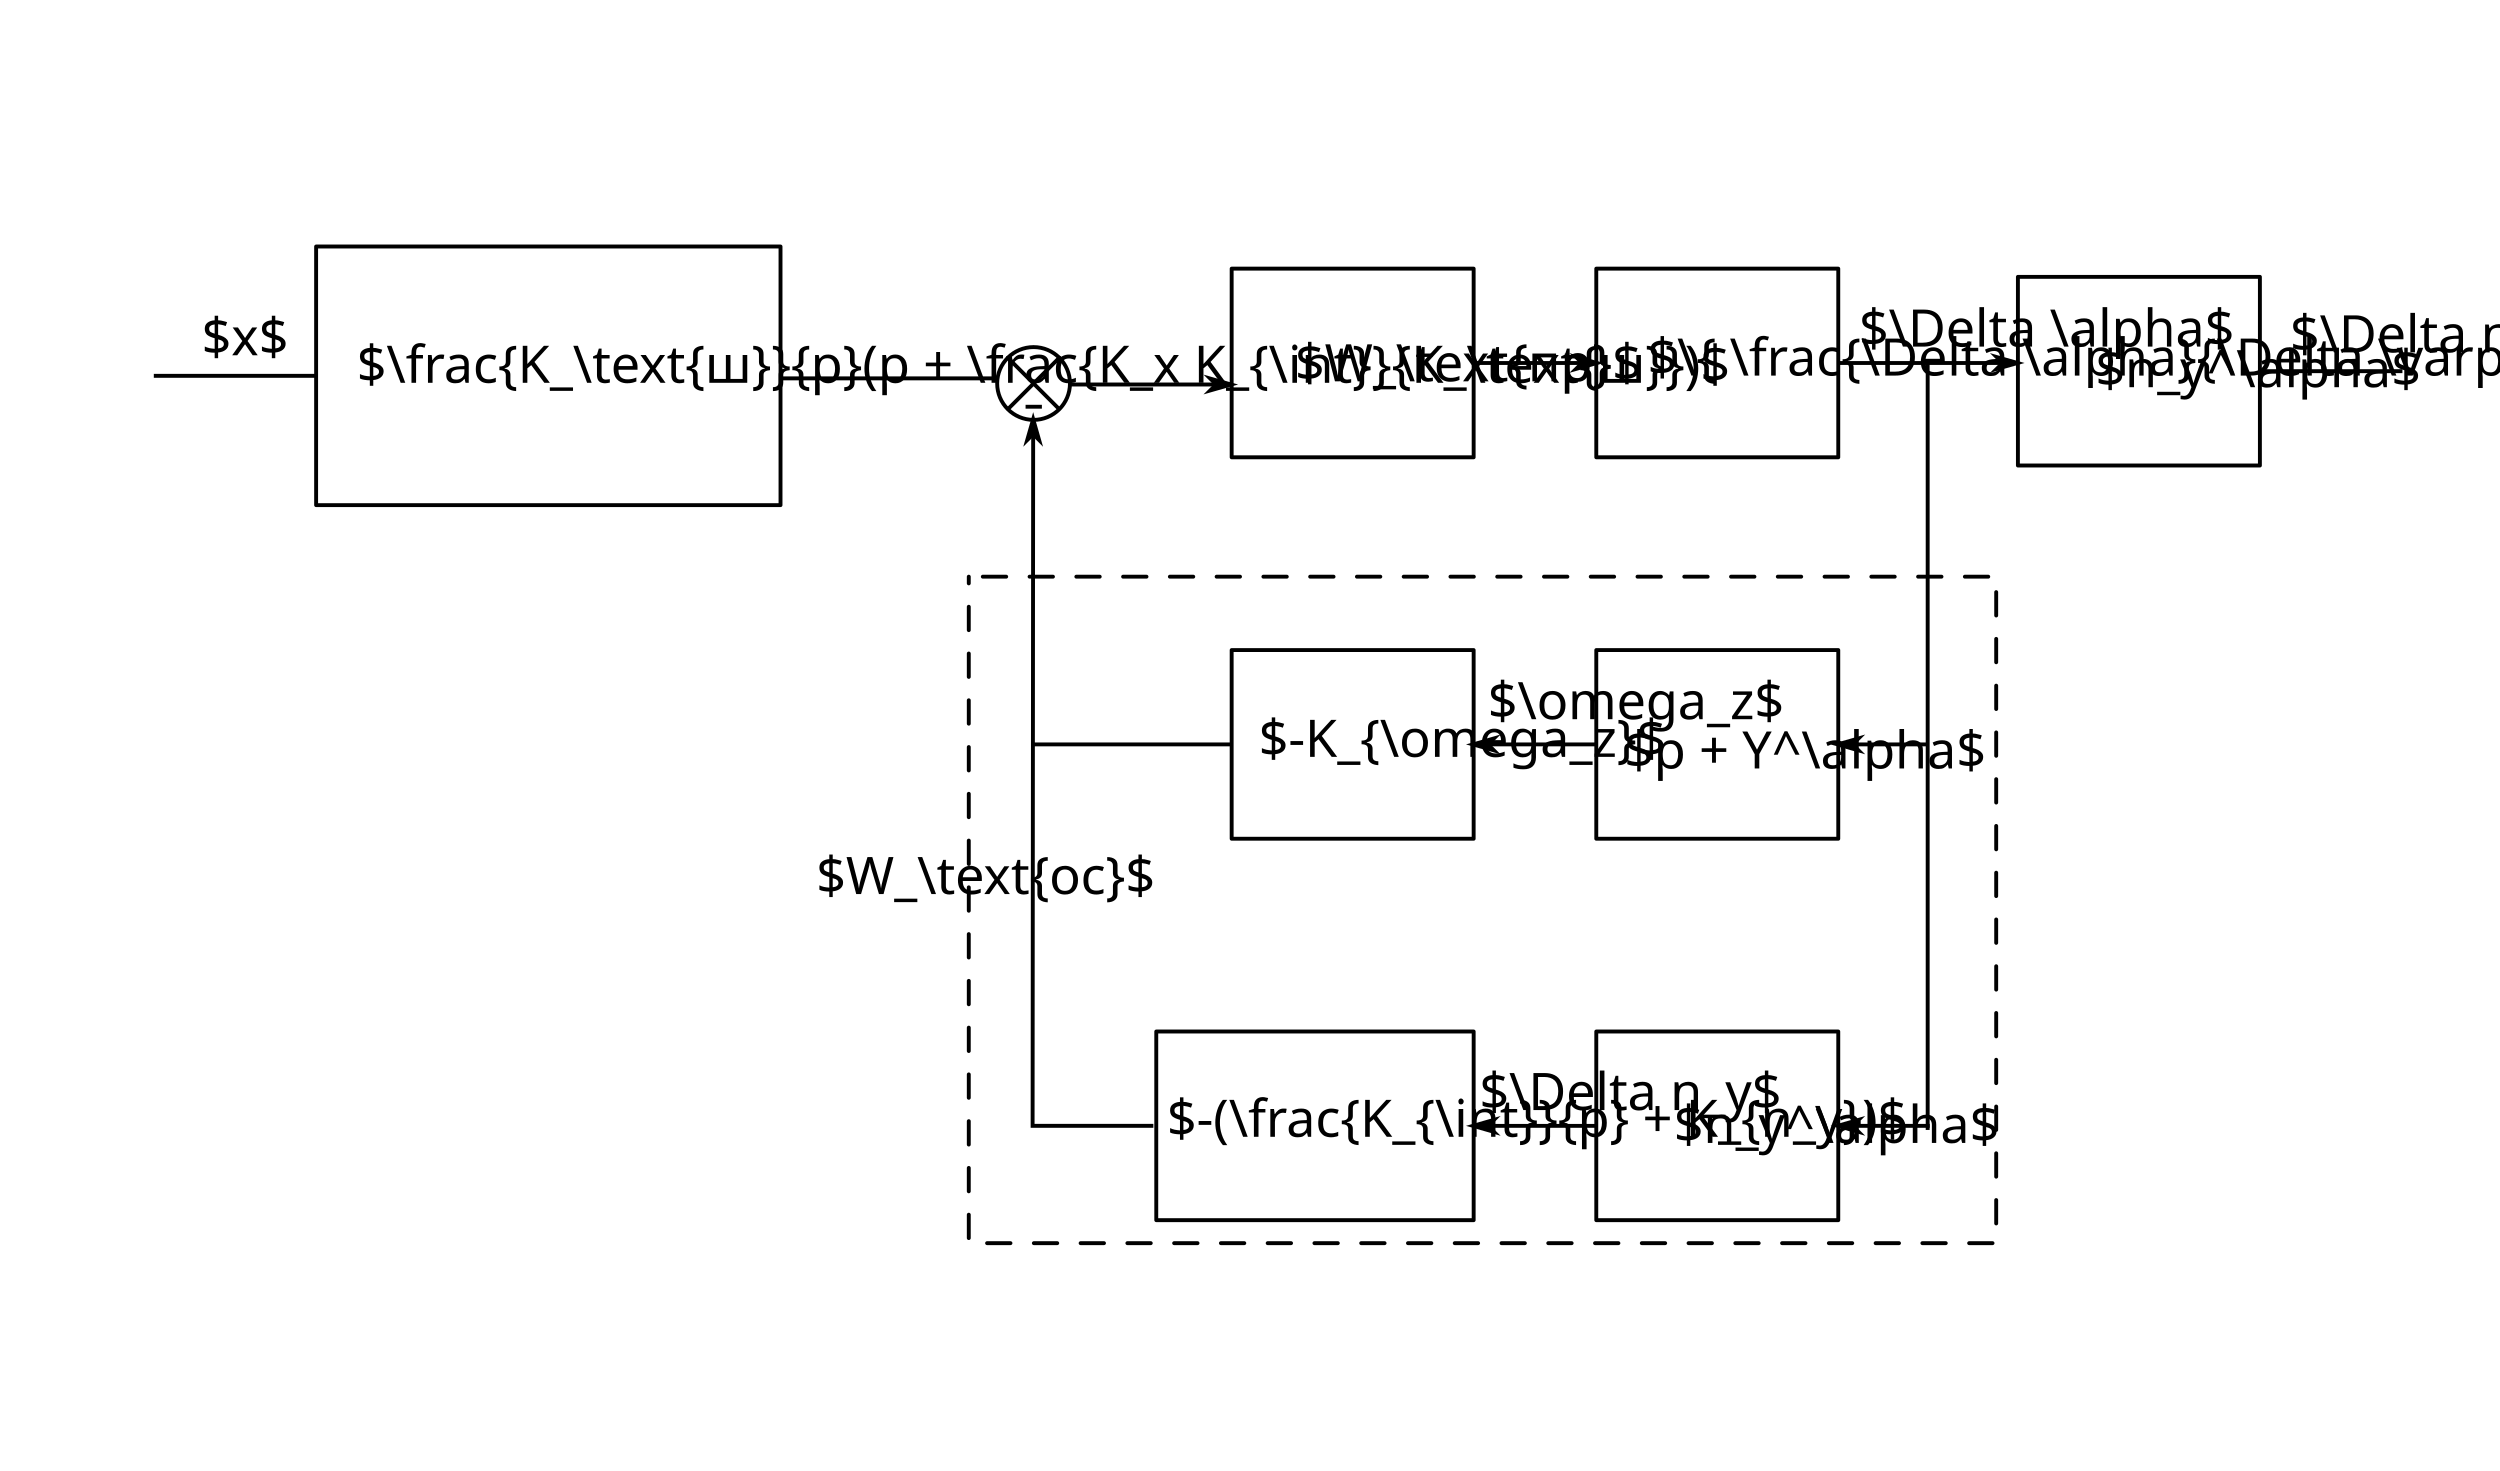
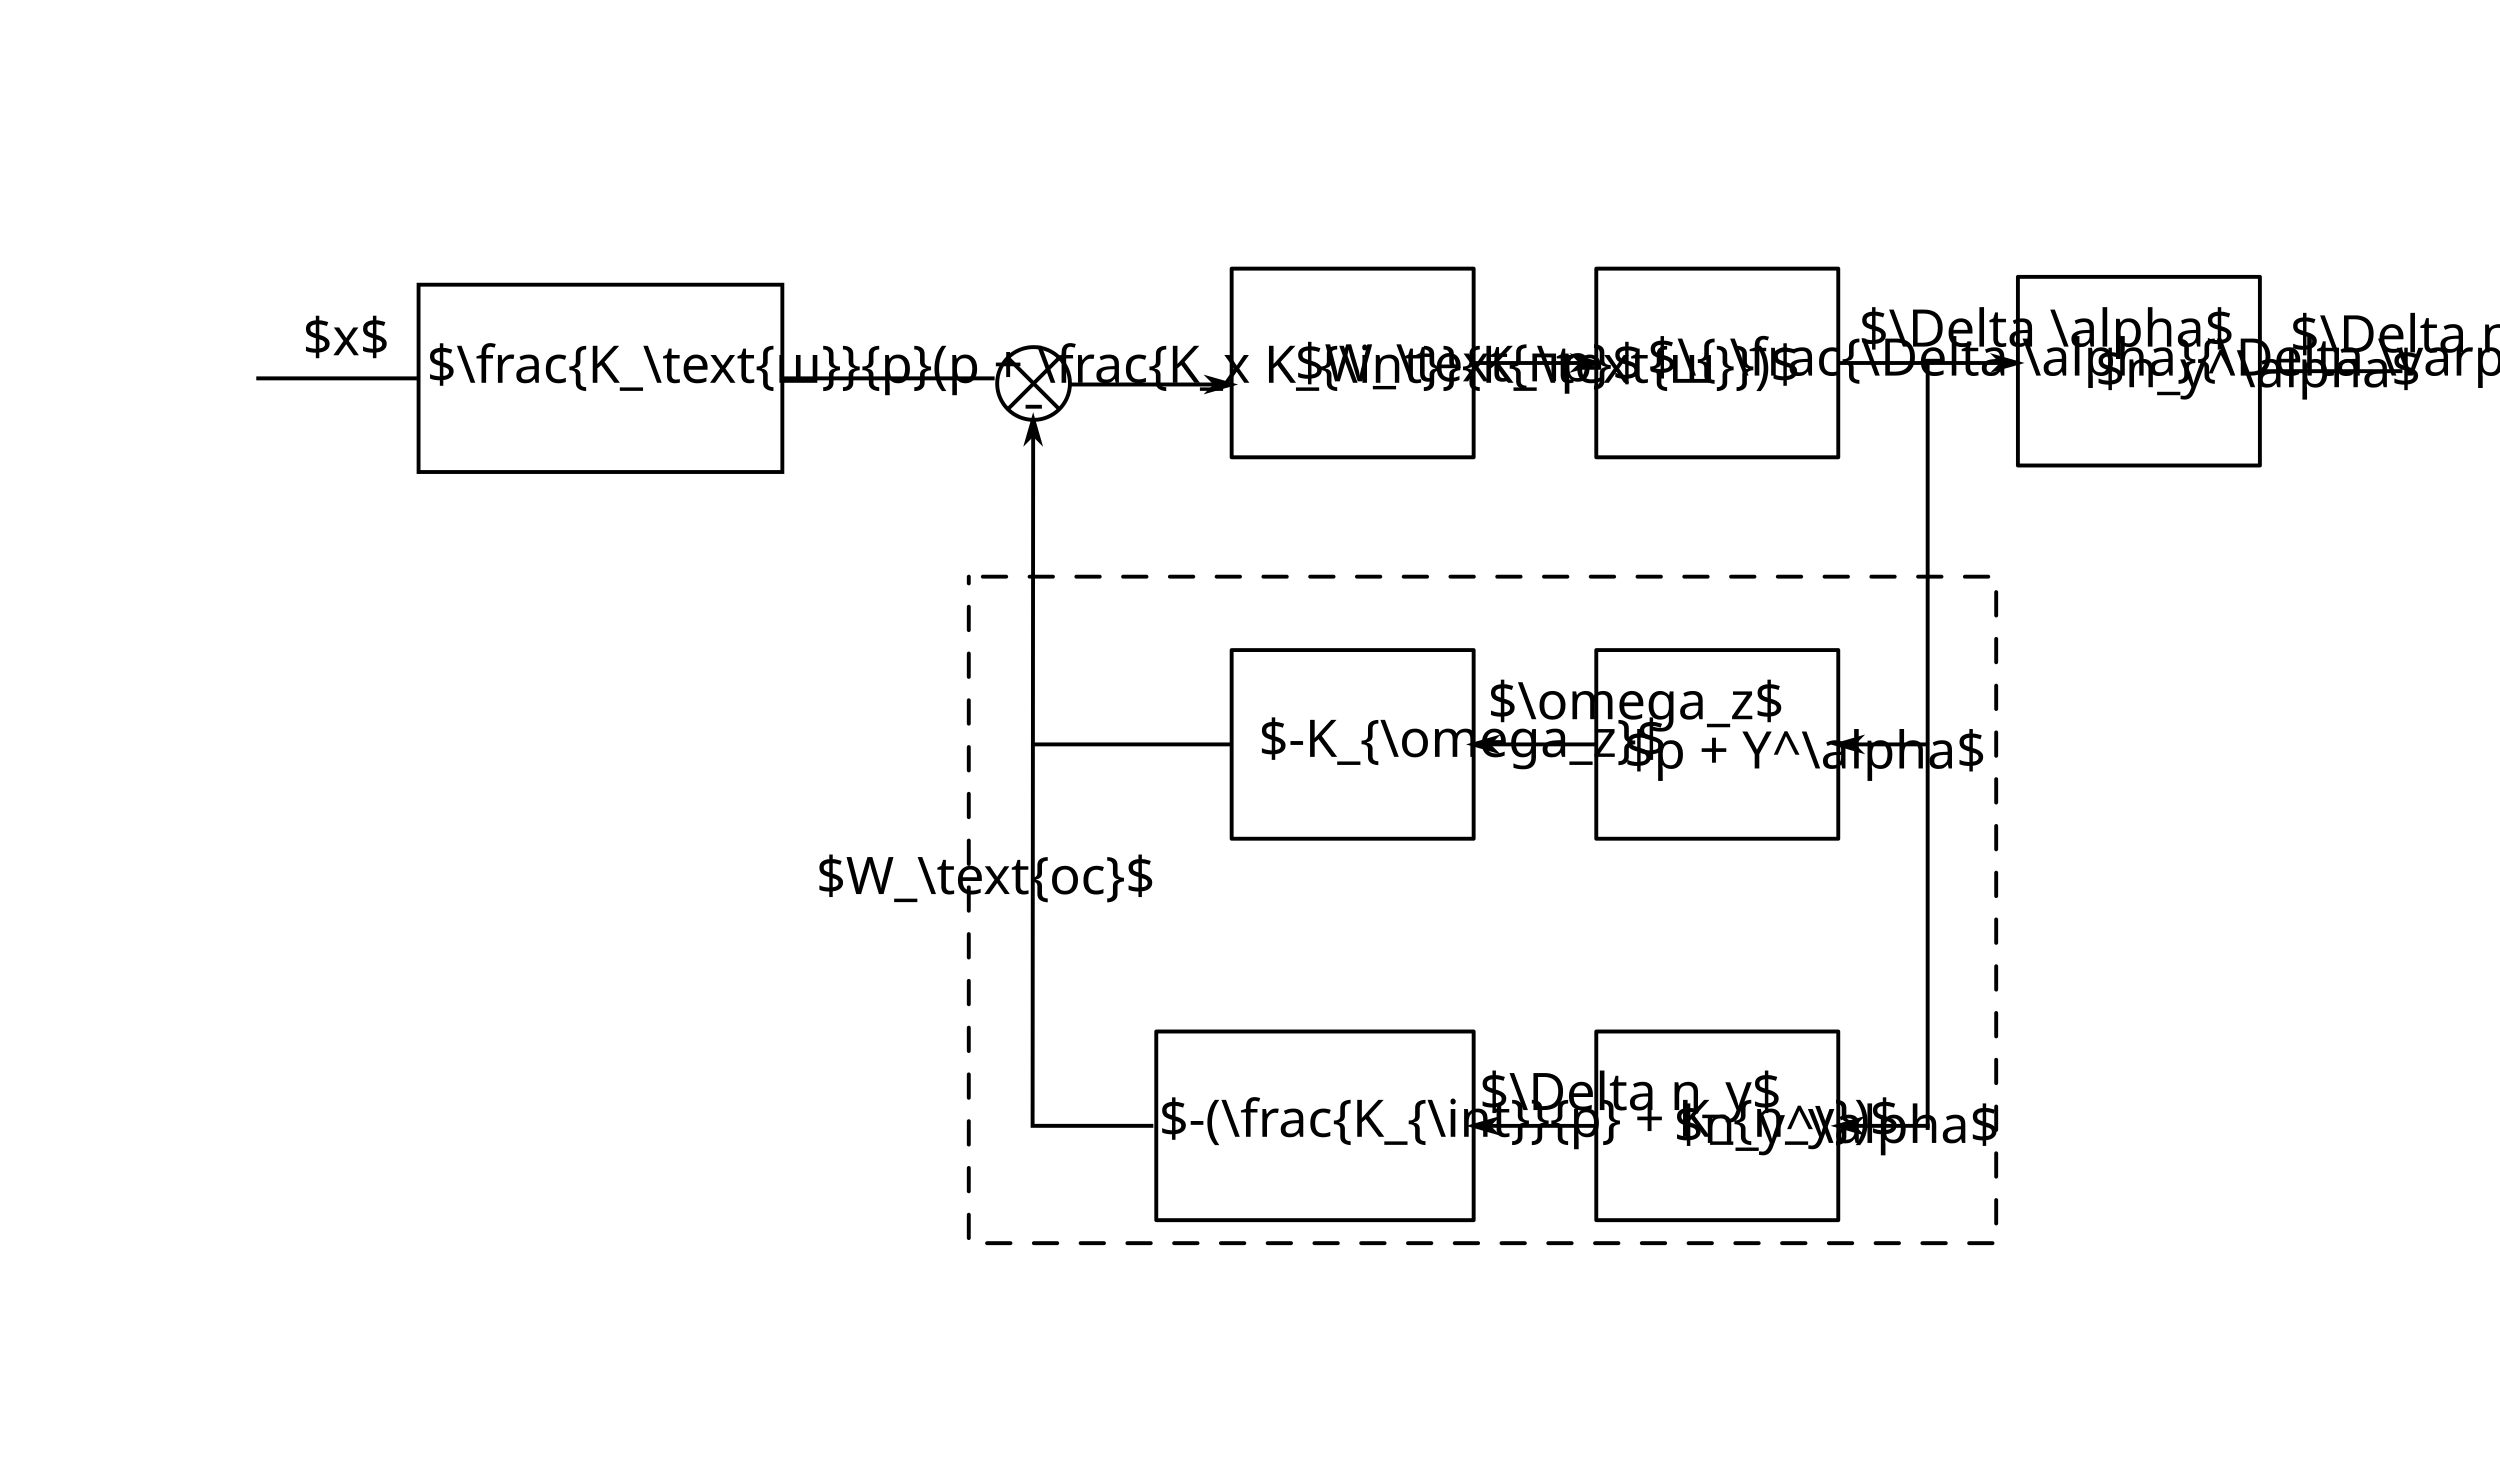
<svg xmlns="http://www.w3.org/2000/svg" width="170mm" height="100mm" viewBox="0 0 170 100" version="1.1" id="svg32454">
  <defs id="defs32451">
    <marker style="overflow:visible;" id="marker38312" refX="0.0" refY="0.0" orient="auto">
      <path transform="scale(0.4) rotate(180) translate(10,0)" style="fill-rule:evenodd;fill:context-stroke;stroke:context-stroke;stroke-width:1.0pt;" d="M 0.0,0.0 L 5.0,-5.0 L -12.5,0.0 L 5.0,5.0 L 0.0,0.0 z " id="path38310" />
    </marker>
    <marker style="overflow:visible" id="marker38222" refX="0.0" refY="0.0" orient="auto">
      <path transform="scale(0.4) translate(10,0)" style="fill-rule:evenodd;fill:context-stroke;stroke:context-stroke;stroke-width:1.0pt" d="M 0.0,0.0 L 5.0,-5.0 L -12.5,0.0 L 5.0,5.0 L 0.0,0.0 z " id="path38220" />
    </marker>
    <marker style="overflow:visible" id="marker38052" refX="0.0" refY="0.0" orient="auto">
      <path transform="scale(0.4) translate(10,0)" style="fill-rule:evenodd;fill:context-stroke;stroke:context-stroke;stroke-width:1.0pt" d="M 0.0,0.0 L 5.0,-5.0 L -12.5,0.0 L 5.0,5.0 L 0.0,0.0 z " id="path38050" />
    </marker>
    <marker style="overflow:visible" id="Arrow1Mstart" refX="0.0" refY="0.0" orient="auto">
      <path transform="scale(0.4) translate(10,0)" style="fill-rule:evenodd;fill:context-stroke;stroke:context-stroke;stroke-width:1.0pt" d="M 0.0,0.0 L 5.0,-5.0 L -12.5,0.0 L 5.0,5.0 L 0.0,0.0 z " id="path13400" />
    </marker>
    <marker style="overflow:visible;" id="marker37813" refX="0.0" refY="0.0" orient="auto">
      <path transform="scale(0.4) rotate(180) translate(10,0)" style="fill-rule:evenodd;fill:context-stroke;stroke:context-stroke;stroke-width:1.0pt;" d="M 0.0,0.0 L 5.0,-5.0 L -12.5,0.0 L 5.0,5.0 L 0.0,0.0 z " id="path37811" />
    </marker>
    <marker style="overflow:visible;" id="marker37563" refX="0.0" refY="0.0" orient="auto">
      <path transform="scale(0.4) rotate(180) translate(10,0)" style="fill-rule:evenodd;fill:context-stroke;stroke:context-stroke;stroke-width:1.0pt;" d="M 0.0,0.0 L 5.0,-5.0 L -12.5,0.0 L 5.0,5.0 L 0.0,0.0 z " id="path37561" />
    </marker>
    <marker style="overflow:visible;" id="marker37393" refX="0.0" refY="0.0" orient="auto">
      <path transform="scale(0.4) rotate(180) translate(10,0)" style="fill-rule:evenodd;fill:context-stroke;stroke:context-stroke;stroke-width:1.0pt;" d="M 0.0,0.0 L 5.0,-5.0 L -12.5,0.0 L 5.0,5.0 L 0.0,0.0 z " id="path37391" />
    </marker>
    <marker style="overflow:visible;" id="marker37383" refX="0.0" refY="0.0" orient="auto">
      <path transform="scale(0.4) rotate(180) translate(10,0)" style="fill-rule:evenodd;fill:context-stroke;stroke:context-stroke;stroke-width:1.0pt;" d="M 0.0,0.0 L 5.0,-5.0 L -12.5,0.0 L 5.0,5.0 L 0.0,0.0 z " id="path37381" />
    </marker>
    <marker style="overflow:visible;" id="Arrow1Mend" refX="0.0" refY="0.0" orient="auto">
      <path transform="scale(0.4) rotate(180) translate(10,0)" style="fill-rule:evenodd;fill:context-stroke;stroke:context-stroke;stroke-width:1.0pt;" d="M 0.0,0.0 L 5.0,-5.0 L -12.5,0.0 L 5.0,5.0 L 0.0,0.0 z " id="path13403" />
    </marker>
  </defs>
  <g id="layer1">
-     <rect style="fill:none;fill-rule:evenodd;stroke:#000000;stroke-width:0.265;stroke-linecap:round;stroke-linejoin:round;paint-order:fill markers stroke" id="rect32585" width="31.579" height="17.586" x="21.496" y="16.763" />
    <g id="g12438-7" transform="translate(7.704578,-15.51374)">
      <circle style="fill:none;fill-opacity:0.599;fill-rule:evenodd;stroke:#000000;stroke-width:0.265;stroke-linecap:round;stroke-linejoin:round;paint-order:fill markers stroke" id="path11809-1" cx="62.578" cy="41.591" r="2.475" />
      <path style="fill:none;stroke:#000000;stroke-width:0.265px;stroke-linecap:butt;stroke-linejoin:miter;stroke-opacity:1" d="m 60.826,43.343 c 3.652,-3.652 3.504,-3.504 3.504,-3.504" id="path12152-6" />
      <path style="fill:none;stroke:#000000;stroke-width:0.265px;stroke-linecap:butt;stroke-linejoin:miter;stroke-opacity:1" d="M 64.33,43.343 C 60.678,39.692 60.826,39.84 60.826,39.84" id="path12152-7-9" />
    </g>
    <rect style="fill:none;fill-rule:evenodd;stroke:#000000;stroke-width:0.265;stroke-linecap:round;stroke-linejoin:round;paint-order:fill markers stroke" id="rect32826" width="16.455" height="12.829" x="83.753" y="18.268" />
    <rect style="fill:none;fill-rule:evenodd;stroke:#000000;stroke-width:0.265;stroke-linecap:round;stroke-linejoin:round;paint-order:fill markers stroke" id="rect32826-7" width="16.455" height="12.829" x="108.547" y="18.268" />
    <rect style="fill:none;fill-rule:evenodd;stroke:#000000;stroke-width:0.265;stroke-linecap:round;stroke-linejoin:round;paint-order:fill markers stroke" id="rect32826-0" width="16.455" height="12.829" x="83.753" y="44.205" />
    <rect style="fill:none;fill-rule:evenodd;stroke:#000000;stroke-width:0.265;stroke-linecap:round;stroke-linejoin:round;paint-order:fill markers stroke" id="rect32826-72" width="16.455" height="12.829" x="108.547" y="44.205" />
    <rect style="fill:none;fill-rule:evenodd;stroke:#000000;stroke-width:0.265;stroke-linecap:round;stroke-linejoin:round;paint-order:fill markers stroke" id="rect32826-74" width="21.583" height="12.829" x="78.626" y="70.143" />
    <rect style="fill:none;fill-rule:evenodd;stroke:#000000;stroke-width:0.265;stroke-linecap:round;stroke-linejoin:round;paint-order:fill markers stroke" id="rect32826-2" width="16.455" height="12.829" x="108.547" y="70.143" />
    <rect style="fill:none;fill-rule:evenodd;stroke:#000000;stroke-width:0.265;stroke-linecap:round;stroke-linejoin:round;paint-order:fill markers stroke" id="rect32826-4" width="16.455" height="12.829" x="137.218" y="18.826" />
    <path style="fill:none;stroke:#000000;stroke-width:0.265px;stroke-linecap:butt;stroke-linejoin:miter;stroke-opacity:1" d="m 53.2,25.728 c 14.433,0 14.433,0 14.433,0" id="path33292" />
    <path style="fill:none;stroke:#000000;stroke-width:0.265px;stroke-linecap:butt;stroke-linejoin:miter;stroke-opacity:1;marker-start:url(#Arrow1Mstart)" d="m 70.256,28.546 -0.039,48.011 8.211,0" id="path33520" />
    <path style="fill:none;stroke:#000000;stroke-width:0.265px;stroke-linecap:butt;stroke-linejoin:miter;stroke-opacity:1;marker-end:url(#marker37563)" d="m 72.793,26.147 c 10.877,0 10.877,0 10.877,0" id="path34539" />
    <path style="fill:none;stroke:#000000;stroke-width:0.265px;stroke-linecap:butt;stroke-linejoin:miter;stroke-opacity:1;marker-end:url(#marker37393)" d="m 100.208,24.683 c 8.339,0 8.339,0 8.339,0" id="path34574" />
    <path style="fill:none;stroke:#000000;stroke-width:0.265px;stroke-linecap:butt;stroke-linejoin:miter;stroke-opacity:1;marker-end:url(#Arrow1Mend)" d="m 125.002,24.683 c 12.146,0 12.146,0 12.146,0" id="path34724" />
    <path style="fill:none;stroke:#000000;stroke-width:0.265px;stroke-linecap:butt;stroke-linejoin:miter;stroke-opacity:1" d="m 153.673,25.24 c 9.692,0 9.692,0 9.692,0" id="path34839" />
    <path style="fill:none;stroke:#000000;stroke-width:0.265px;stroke-linecap:butt;stroke-linejoin:miter;stroke-opacity:1" d="m 131.082,24.752 0,52.084" id="path34907" />
    <path style="fill:none;stroke:#000000;stroke-width:0.265px;stroke-linecap:butt;stroke-linejoin:miter;stroke-opacity:1;marker-end:url(#marker38312)" d="m 108.547,76.558 c -8.339,0 -8.339,0 -8.339,0" id="path35394" />
    <path style="fill:none;stroke:#000000;stroke-width:0.265px;stroke-linecap:butt;stroke-linejoin:miter;stroke-opacity:1;marker-start:url(#marker38052)" d="m 125.002,76.558 h 6.219" id="path35509" />
    <path style="fill:none;stroke:#000000;stroke-width:0.265px;stroke-linecap:butt;stroke-linejoin:miter;stroke-opacity:1;marker-start:url(#marker38222)" d="m 100.208,50.62 c 8.339,0 8.339,0 8.339,0" id="path36597" />
    <path style="fill:none;stroke:#000000;stroke-width:0.265px;stroke-linecap:butt;stroke-linejoin:miter;stroke-opacity:1;marker-start:url(#marker38052)" d="m 125.002,50.62 c 6.044,0 6.044,0 6.044,0" id="path36712" />
    <path style="fill:none;stroke:#000000;stroke-width:0.265px;stroke-linecap:butt;stroke-linejoin:miter;stroke-opacity:1" d="m 83.753,50.62 c -13.546,0 -13.546,0 -13.546,0" id="path36942" />
-     <path style="fill:none;stroke:#000000;stroke-width:0.265px;stroke-linecap:butt;stroke-linejoin:miter;stroke-opacity:1" d="m 21.496,25.556 c -11.037,0 -11.037,0 -11.037,0" id="path37057" />
+     <path style="fill:none;stroke:#000000;stroke-width:0.265px;stroke-linecap:butt;stroke-linejoin:miter;stroke-opacity:1" d="m 28.463,25.728 c -11.037,0 -11.037,0 -11.037,0" id="path37057" />
    <text xml:space="preserve" style="font-size:3.528px;line-height:1.25;font-family:sans-serif;stroke-width:0.265" x="142.485" y="26.328" id="text39428">
      <tspan id="tspan39426" style="stroke-width:0.265" x="142.485" y="26.328">$n_y^\alpha$</tspan>
    </text>
    <text xml:space="preserve" style="font-size:3.528px;line-height:1.25;font-family:sans-serif;stroke-width:0.265" x="155.715" y="23.961" id="text40252">
      <tspan id="tspan40250" style="stroke-width:0.265" x="155.715" y="23.961">$\Delta n_y$</tspan>
    </text>
    <text xml:space="preserve" style="font-size:3.528px;line-height:1.25;font-family:sans-serif;stroke-width:0.265" x="113.815" y="77.718" id="text39428-3">
      <tspan id="tspan39426-5" style="stroke-width:0.265" x="113.815" y="77.718">$n_y^\alpha$</tspan>
    </text>
    <text xml:space="preserve" style="font-size:3.528px;line-height:1.25;font-family:sans-serif;stroke-width:0.265" x="100.599" y="75.486" id="text40252-4">
      <tspan id="tspan40250-9" style="stroke-width:0.265" x="100.599" y="75.486">$\Delta n_y$</tspan>
    </text>
-     <text xml:space="preserve" style="font-size:3.528px;line-height:1.25;font-family:sans-serif;stroke-width:0.265" x="79.348" y="77.307" id="text41324">
-       <tspan id="tspan41322" style="stroke-width:0.265" x="79.348" y="77.307">$-(\frac{K_{\int}}{p} + K_{n_y})$</tspan>
+     <text xml:space="preserve" style="font-size:3.528px;line-height:1.25;font-family:sans-serif;stroke-width:0.265" x="78.807" y="77.307" id="text41324">
+       <tspan id="tspan41322" style="stroke-width:0.265" x="78.807" y="77.307">$-(\frac{K_{\int}}{p} + K_{n_y})$</tspan>
    </text>
    <text xml:space="preserve" style="font-size:3.528px;line-height:1.25;font-family:sans-serif;stroke-width:0.265" x="85.59" y="51.472" id="text42952">
      <tspan id="tspan42950" style="stroke-width:0.265" x="85.59" y="51.472">$-K_{\omega_z}$</tspan>
    </text>
    <text xml:space="preserve" style="font-size:3.528px;line-height:1.25;font-family:sans-serif;stroke-width:0.265" x="110.438" y="52.261" id="text43666">
      <tspan id="tspan43664" style="stroke-width:0.265" x="110.438" y="52.261">$p + Y^\alpha$</tspan>
    </text>
    <text xml:space="preserve" style="font-size:3.528px;line-height:1.25;font-family:sans-serif;stroke-width:0.265" x="101.169" y="48.908" id="text44830">
      <tspan id="tspan44828" style="stroke-width:0.265" x="101.169" y="48.908">$\omega_z$</tspan>
    </text>
    <text xml:space="preserve" style="font-size:3.528px;line-height:1.25;font-family:sans-serif;stroke-width:0.265" x="126.412" y="23.567" id="text45738">
      <tspan id="tspan45736" style="stroke-width:0.265" x="126.412" y="23.567">$\Delta \alpha$</tspan>
    </text>
    <text xml:space="preserve" style="font-size:3.528px;line-height:1.25;font-family:sans-serif;stroke-width:0.265" x="112.026" y="25.539" id="text46880">
      <tspan id="tspan46878" style="stroke-width:0.265" x="112.026" y="25.539">$\{ \frac{\Delta \alpha}{\Delta \varphi}\}$</tspan>
    </text>
    <text xml:space="preserve" style="font-size:3.528px;line-height:1.25;font-family:sans-serif;stroke-width:0.265" x="88.055" y="25.933" id="text49352">
      <tspan id="tspan49350" style="stroke-width:0.265" x="88.055" y="25.933">$W_\text{пр}$</tspan>
    </text>
    <path style="fill:none;stroke:#000000;stroke-width:0.265px;stroke-linecap:butt;stroke-linejoin:miter;stroke-opacity:1" d="m 69.739,27.659 c 1.109,0 1.109,0 1.109,0" id="path49569" />
-     <text xml:space="preserve" style="font-size:3.528px;line-height:1.25;font-family:sans-serif;stroke-width:0.265" x="24.257" y="26.032" id="text50434">
-       <tspan id="tspan50432" style="stroke-width:0.265" x="24.257" y="26.032">$\frac{K_\text{ш}}{p}(p + \frac{K_x K_{\int}}{K_\text{ш}})$</tspan>
+     <text xml:space="preserve" style="font-size:3.528px;line-height:1.25;font-family:sans-serif;stroke-width:0.265" x="29.019" y="26.032" id="text50434">
+       <tspan id="tspan50432" style="stroke-width:0.265" x="29.019" y="26.032">$\frac{K_\text{ш}}{p}(p + \frac{K_x K_{\int}}{K_\text{ш}})$</tspan>
    </text>
-     <text xml:space="preserve" style="font-size:3.528px;line-height:1.25;font-family:sans-serif;stroke-width:0.265" x="13.706" y="24.158" id="text51304">
-       <tspan id="tspan51302" style="stroke-width:0.265" x="13.706" y="24.158">$x$</tspan>
+     <text xml:space="preserve" style="font-size:3.528px;line-height:1.25;font-family:sans-serif;stroke-width:0.265" x="20.585" y="24.158" id="text51304">
+       <tspan id="tspan51302" style="stroke-width:0.265" x="20.585" y="24.158">$x$</tspan>
    </text>
    <rect style="fill:none;fill-rule:evenodd;stroke:#000000;stroke-width:0.265;stroke-linecap:round;stroke-linejoin:round;stroke-miterlimit:4;stroke-dasharray:1.59, 1.59;stroke-dashoffset:2.226;paint-order:fill markers stroke" id="rect51488" width="69.864" height="45.321" x="65.877" y="39.214" />
    <text xml:space="preserve" style="font-size:3.528px;line-height:1.25;font-family:sans-serif;stroke-width:0.265" x="55.501" y="60.8" id="text52384">
      <tspan id="tspan52382" style="stroke-width:0.265" x="55.501" y="60.8">$W_\text{ос}$</tspan>
    </text>
+     <rect style="fill:none;fill-opacity:1;stroke:#000000;stroke-width:0.263;stroke-miterlimit:4;stroke-dasharray:none;stroke-opacity:1;marker-start:none;marker-end:none;stop-color:#000000" id="rect850" width="24.737" height="12.737" x="28.463" y="19.36" />
  </g>
</svg>
